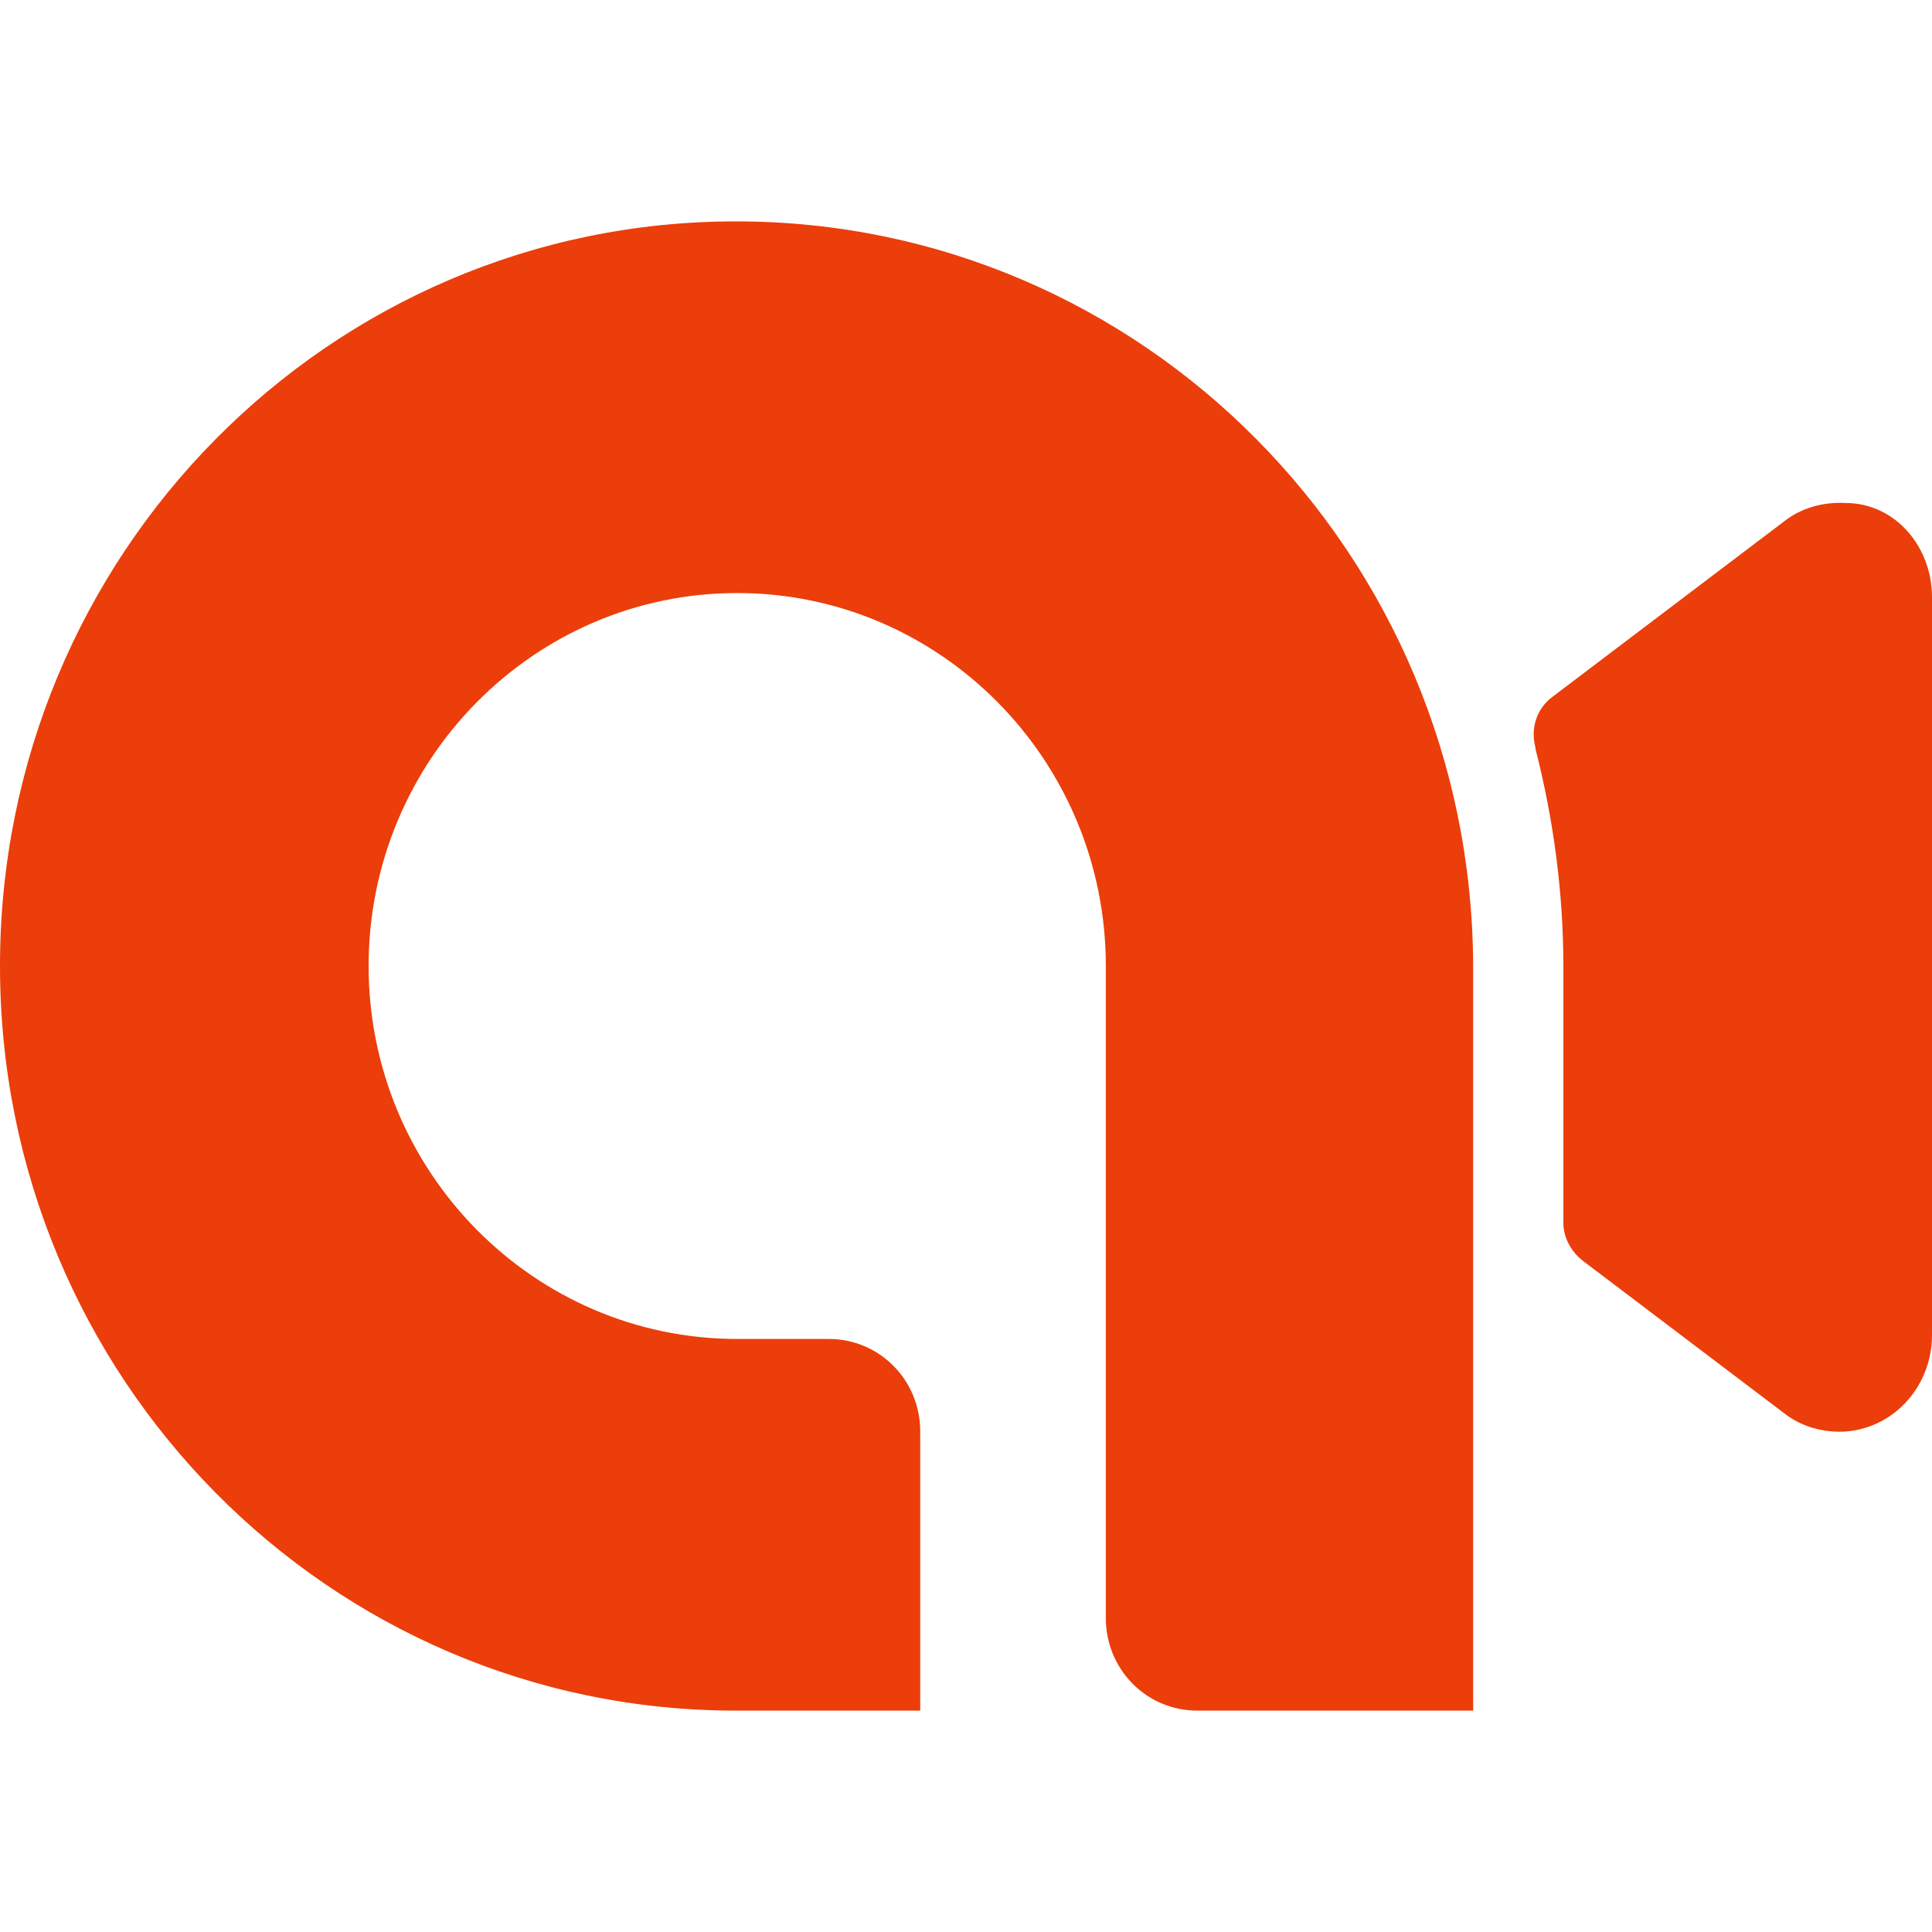
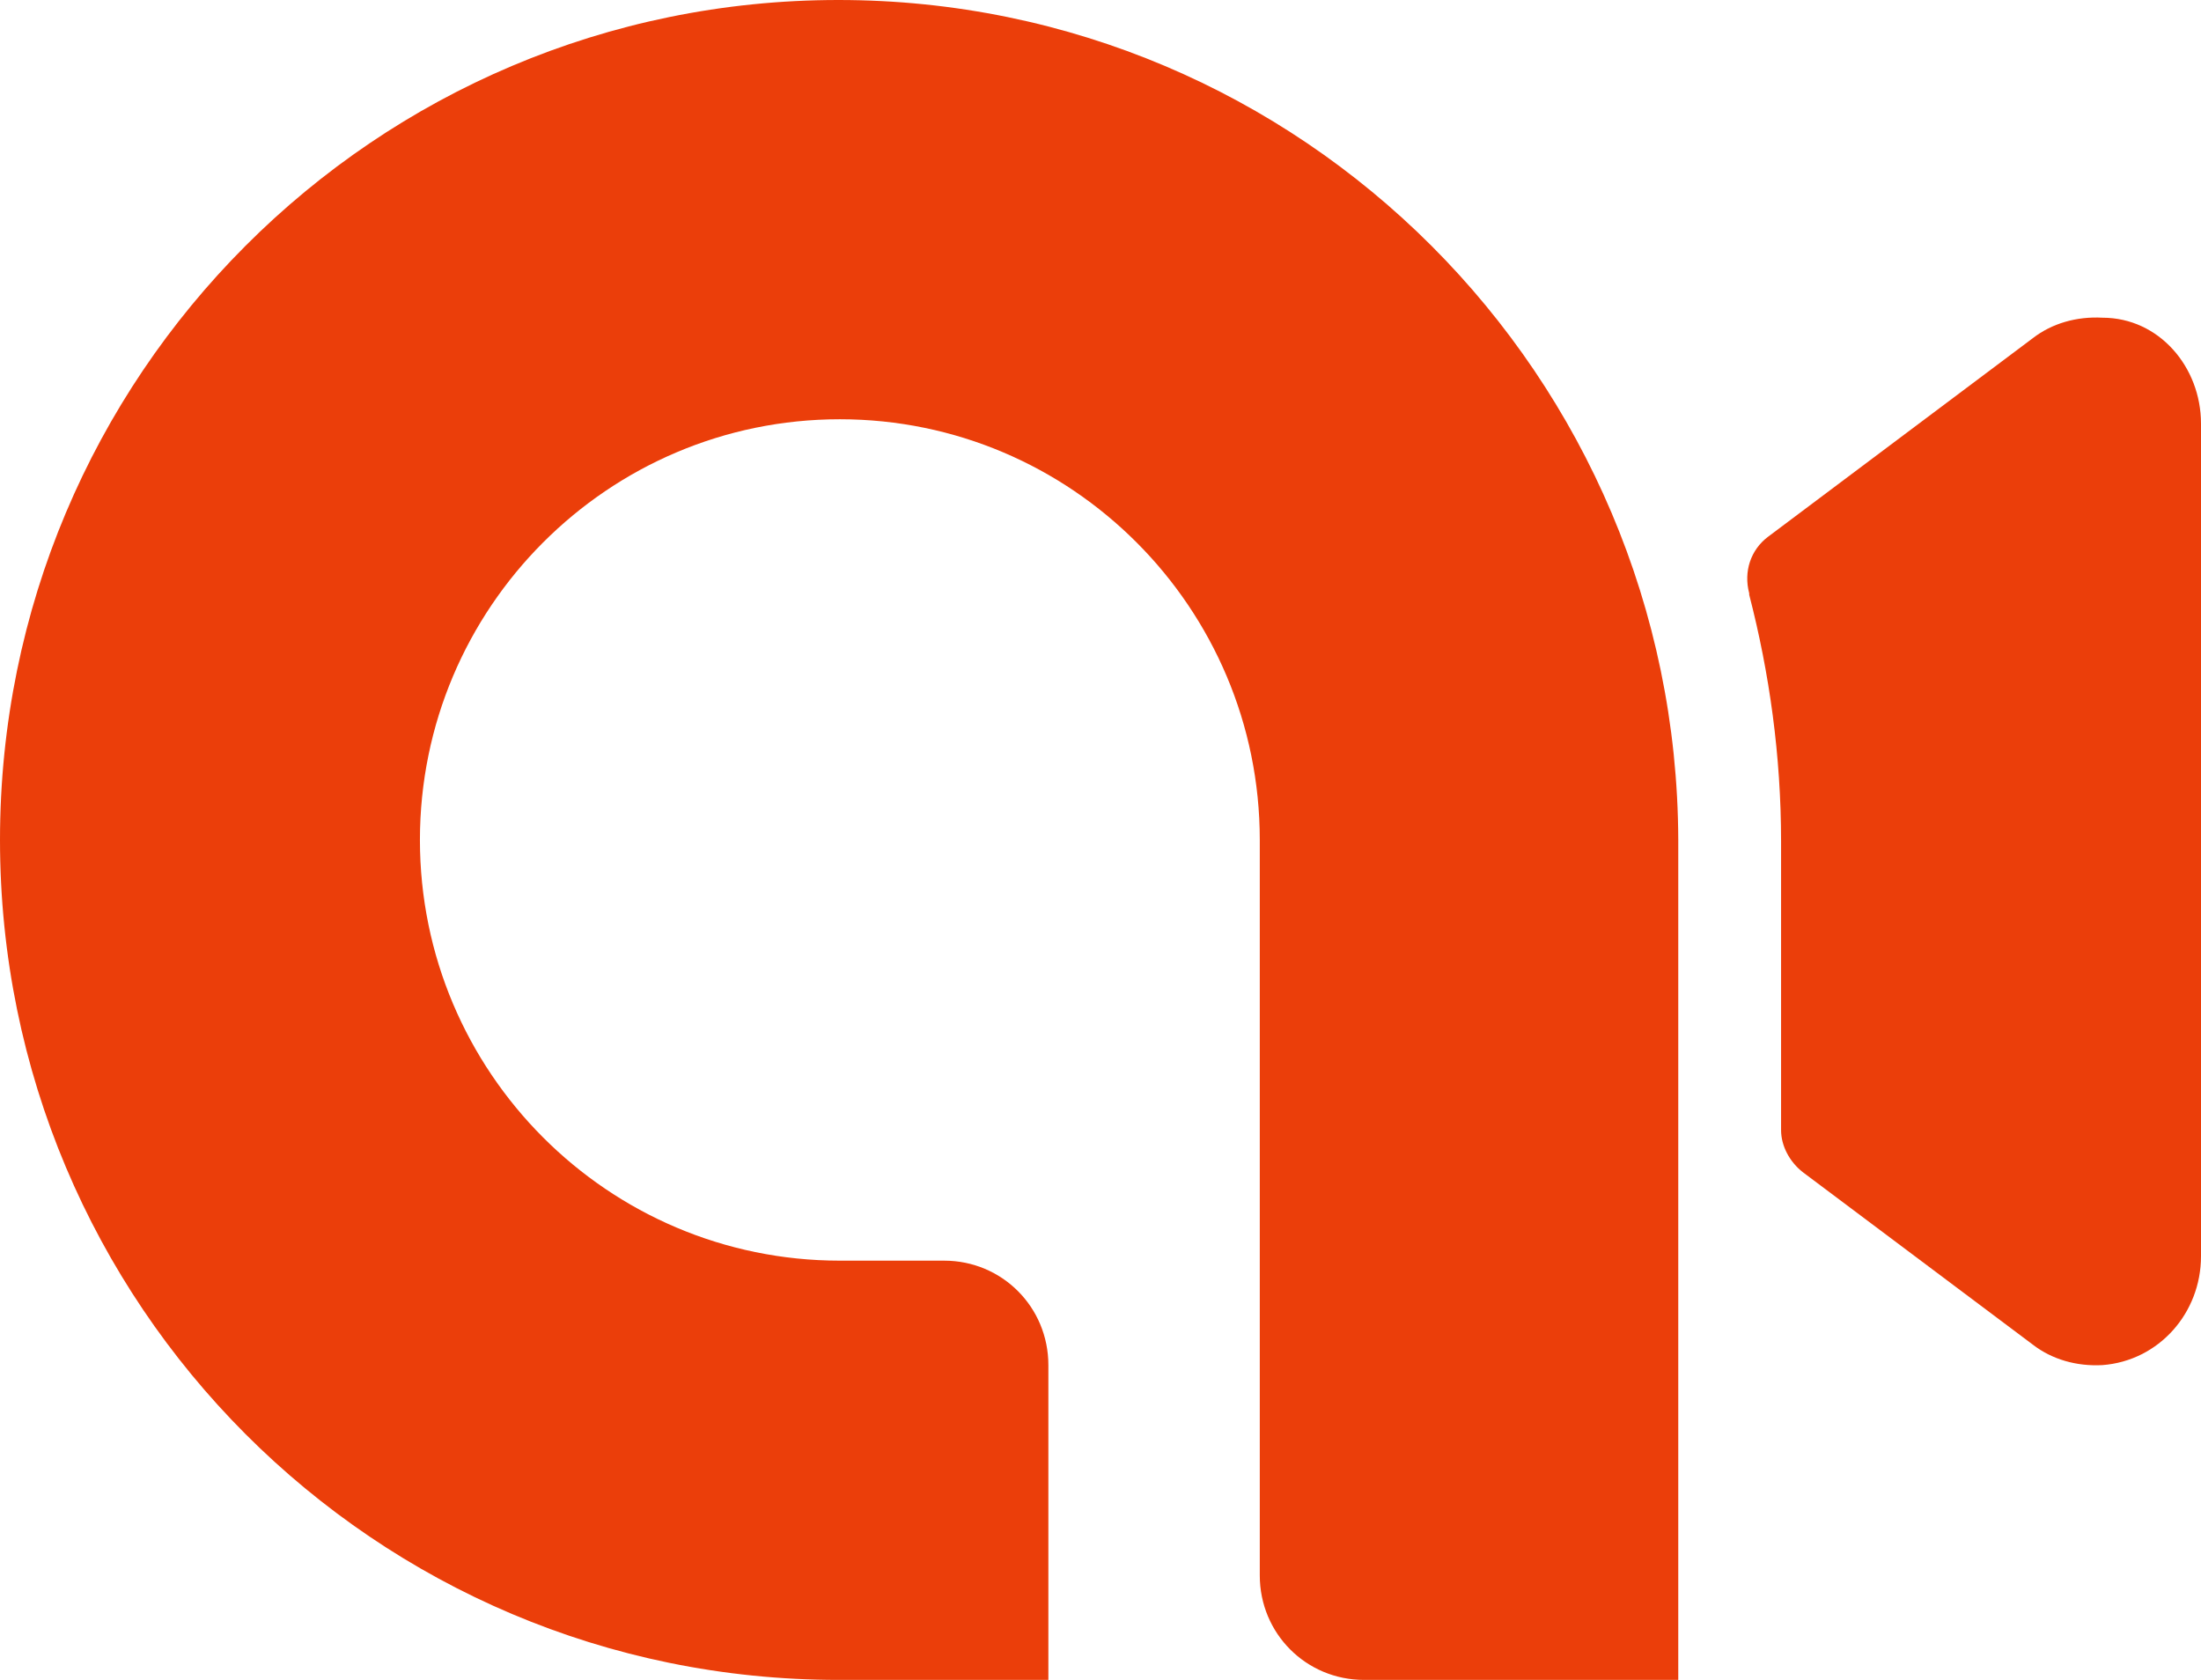
- <svg xmlns="http://www.w3.org/2000/svg" width="48" height="48" viewBox="0 0 48 48" fill="none">
-   <path d="M48 14.83V33.17C48 34.416 47.084 35.471 45.853 35.566C45.284 35.599 44.747 35.439 44.337 35.119L39.316 31.317C39.032 31.093 38.842 30.742 38.842 30.39V24.032C38.842 22.147 38.59 20.326 38.147 18.6C38.147 18.6 38.147 18.6 38.147 18.568C38.021 18.089 38.179 17.61 38.558 17.322L44.337 12.945C44.747 12.625 45.284 12.466 45.853 12.497C47.084 12.497 48 13.584 48 14.83Z" fill="#EB3E0A" />
-   <path d="M18.284 5.5C8.179 5.5 0 13.775 0 24C0 34.224 8.179 42.5 18.284 42.5H22.863V35.566C22.863 34.288 21.853 33.266 20.59 33.266H18.316C13.263 33.266 9.158 29.112 9.158 24C9.158 18.888 13.263 14.734 18.316 14.734C23.368 14.734 27.474 18.888 27.474 24V40.2C27.474 41.477 28.484 42.5 29.747 42.5H36.6V24C36.568 13.775 28.39 5.5 18.284 5.5Z" fill="#EB3E0A" />
+ <svg xmlns="http://www.w3.org/2000/svg" width="76" height="58" viewBox="0 0 76 58" fill="none">
+   <path d="M76 14.625V43.375C76 45.328 74.55 46.981 72.6 47.131C71.7 47.181 70.85 46.931 70.2 46.43L62.25 40.47C61.8 40.119 61.5 39.568 61.5 39.017V29.05C61.5 26.095 61.1 23.24 60.4 20.535C60.4 20.535 60.4 20.535 60.4 20.485C60.2 19.734 60.45 18.983 61.05 18.532L70.2 11.67C70.85 11.169 71.7 10.919 72.6 10.969C74.55 10.969 76 12.672 76 14.625Z" fill="#EB3E0A" />
+   <path d="M28.95 0C12.95 0 0 12.972 0 29C0 45.028 12.95 58 28.95 58H36.2V47.131C36.2 45.128 34.6 43.525 32.6 43.525H29C21 43.525 14.5 37.014 14.5 29C14.5 20.986 21 14.475 29 14.475C37 14.475 43.5 20.986 43.5 29V54.394C43.5 56.397 45.1 58 47.1 58H57.95V29C57.9 12.972 44.95 0 28.95 0Z" fill="#EB3E0A" />
</svg>
